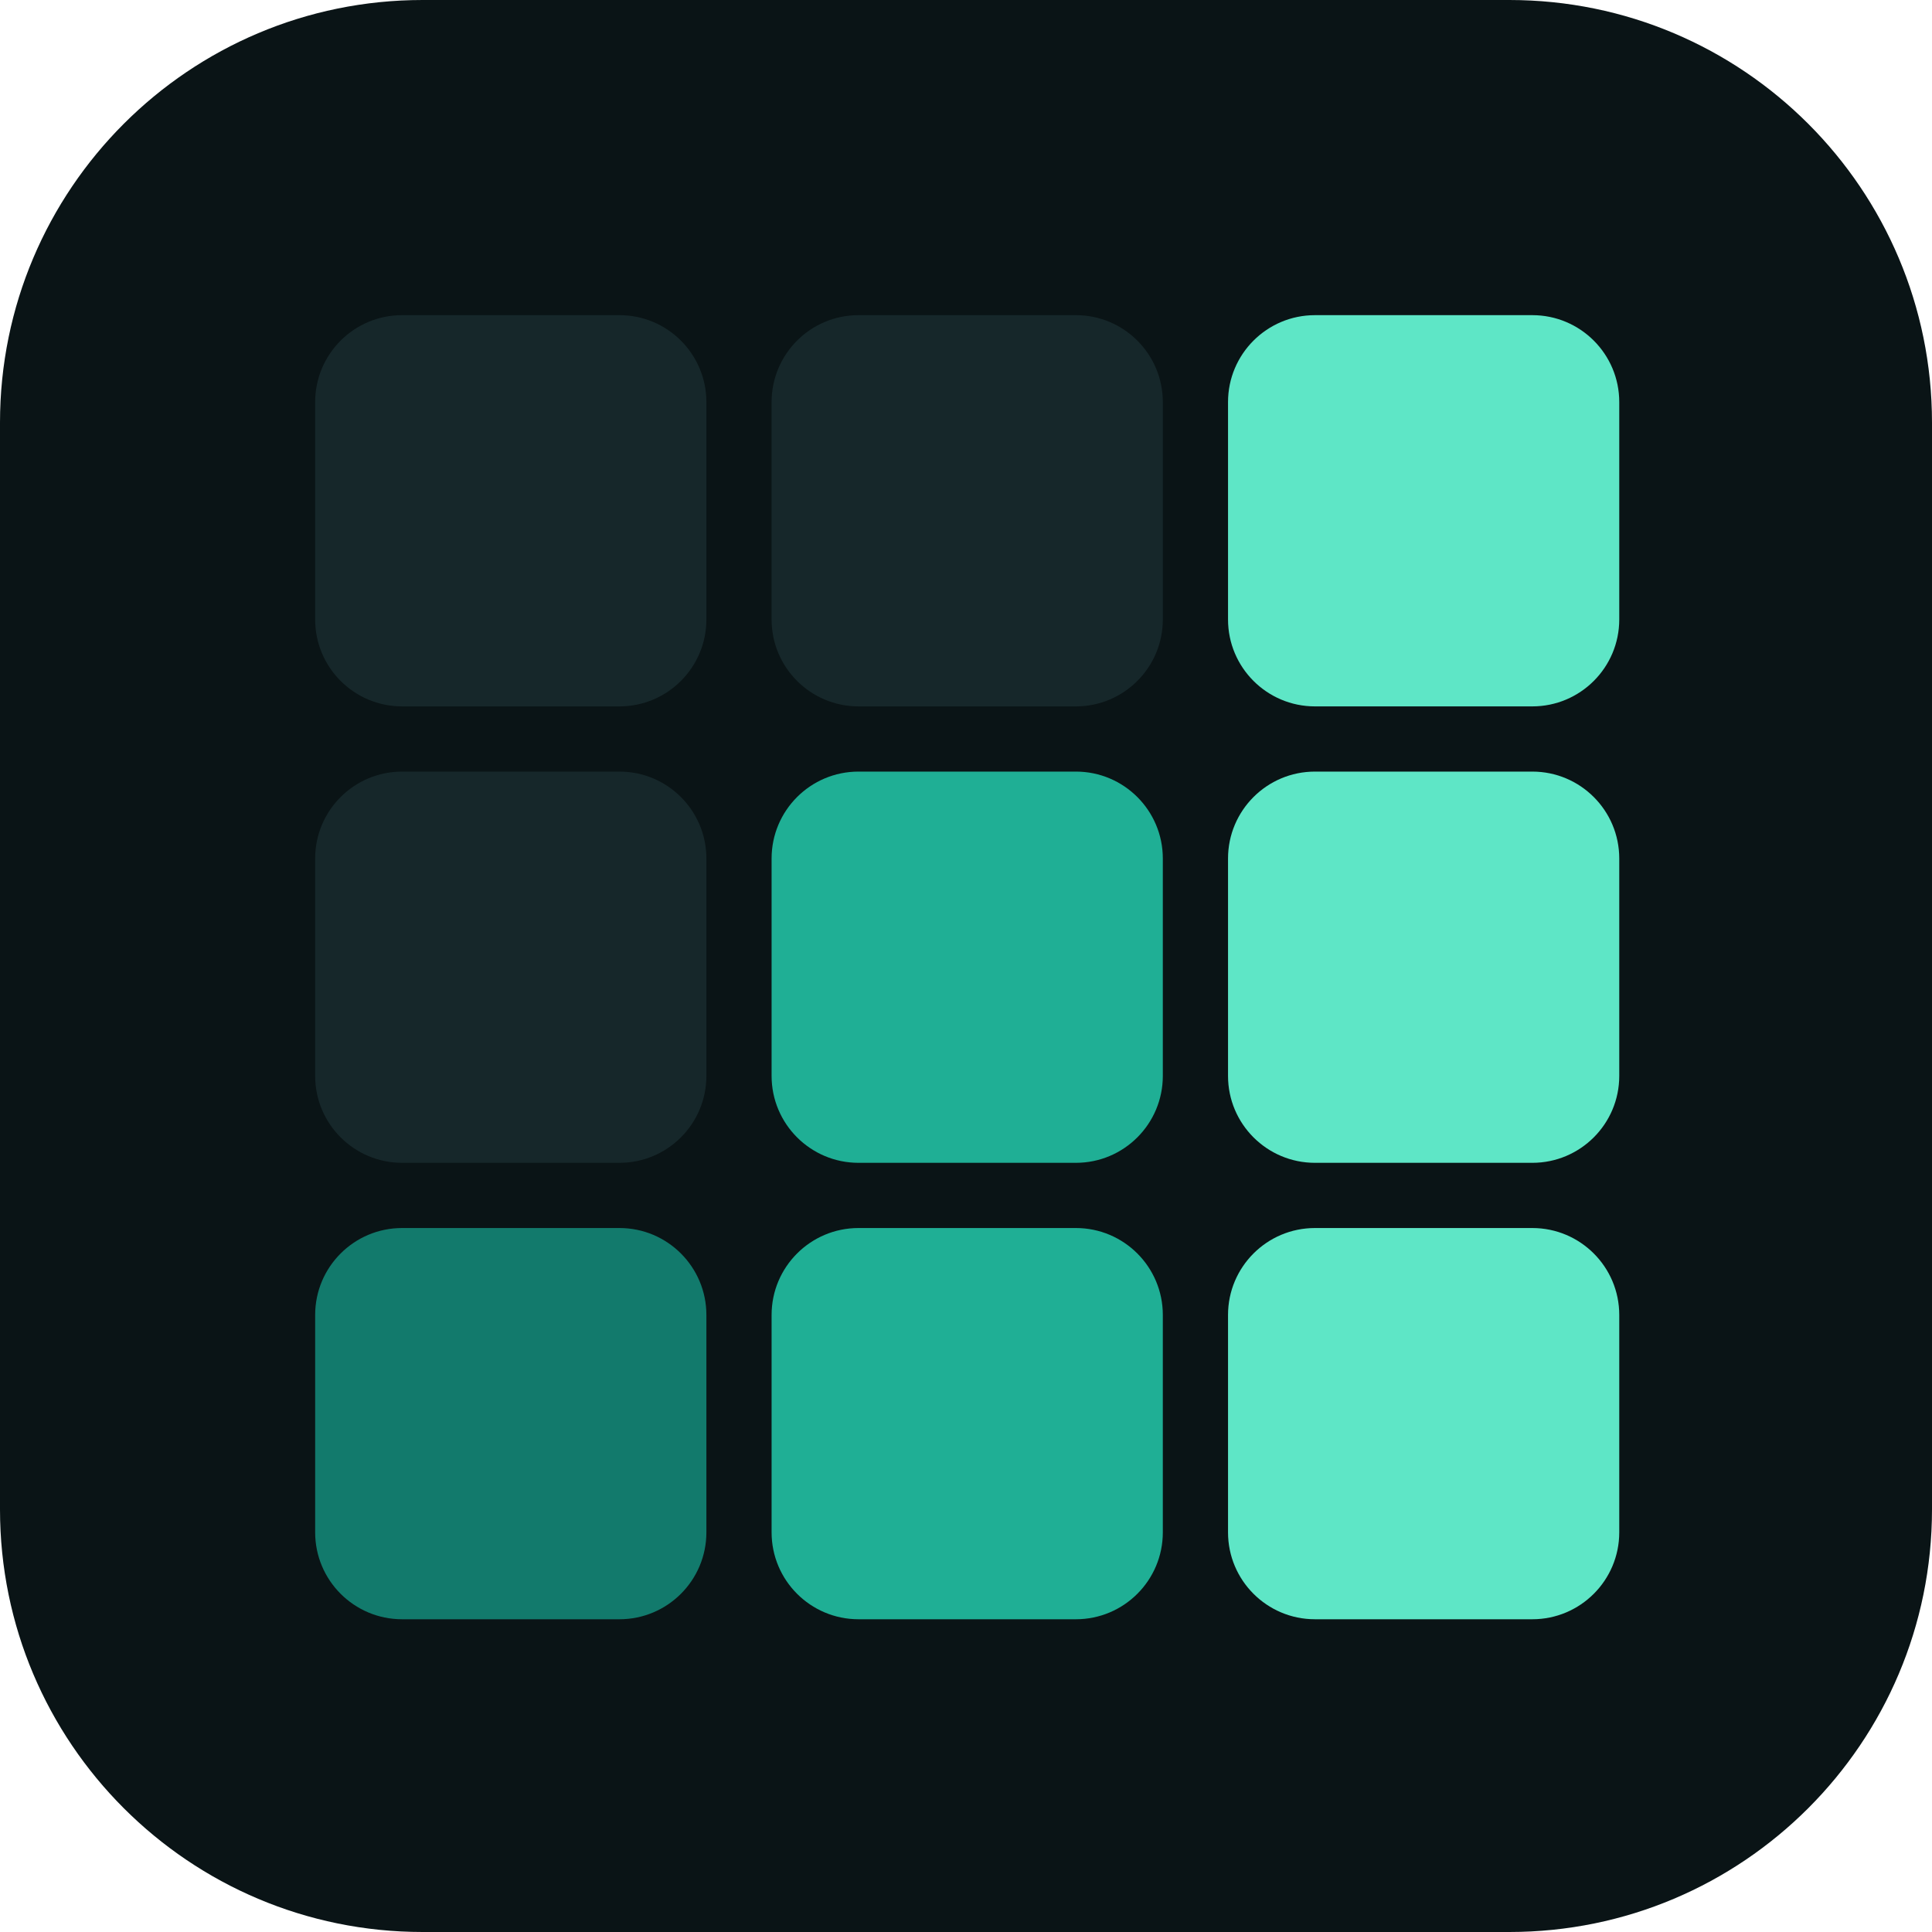
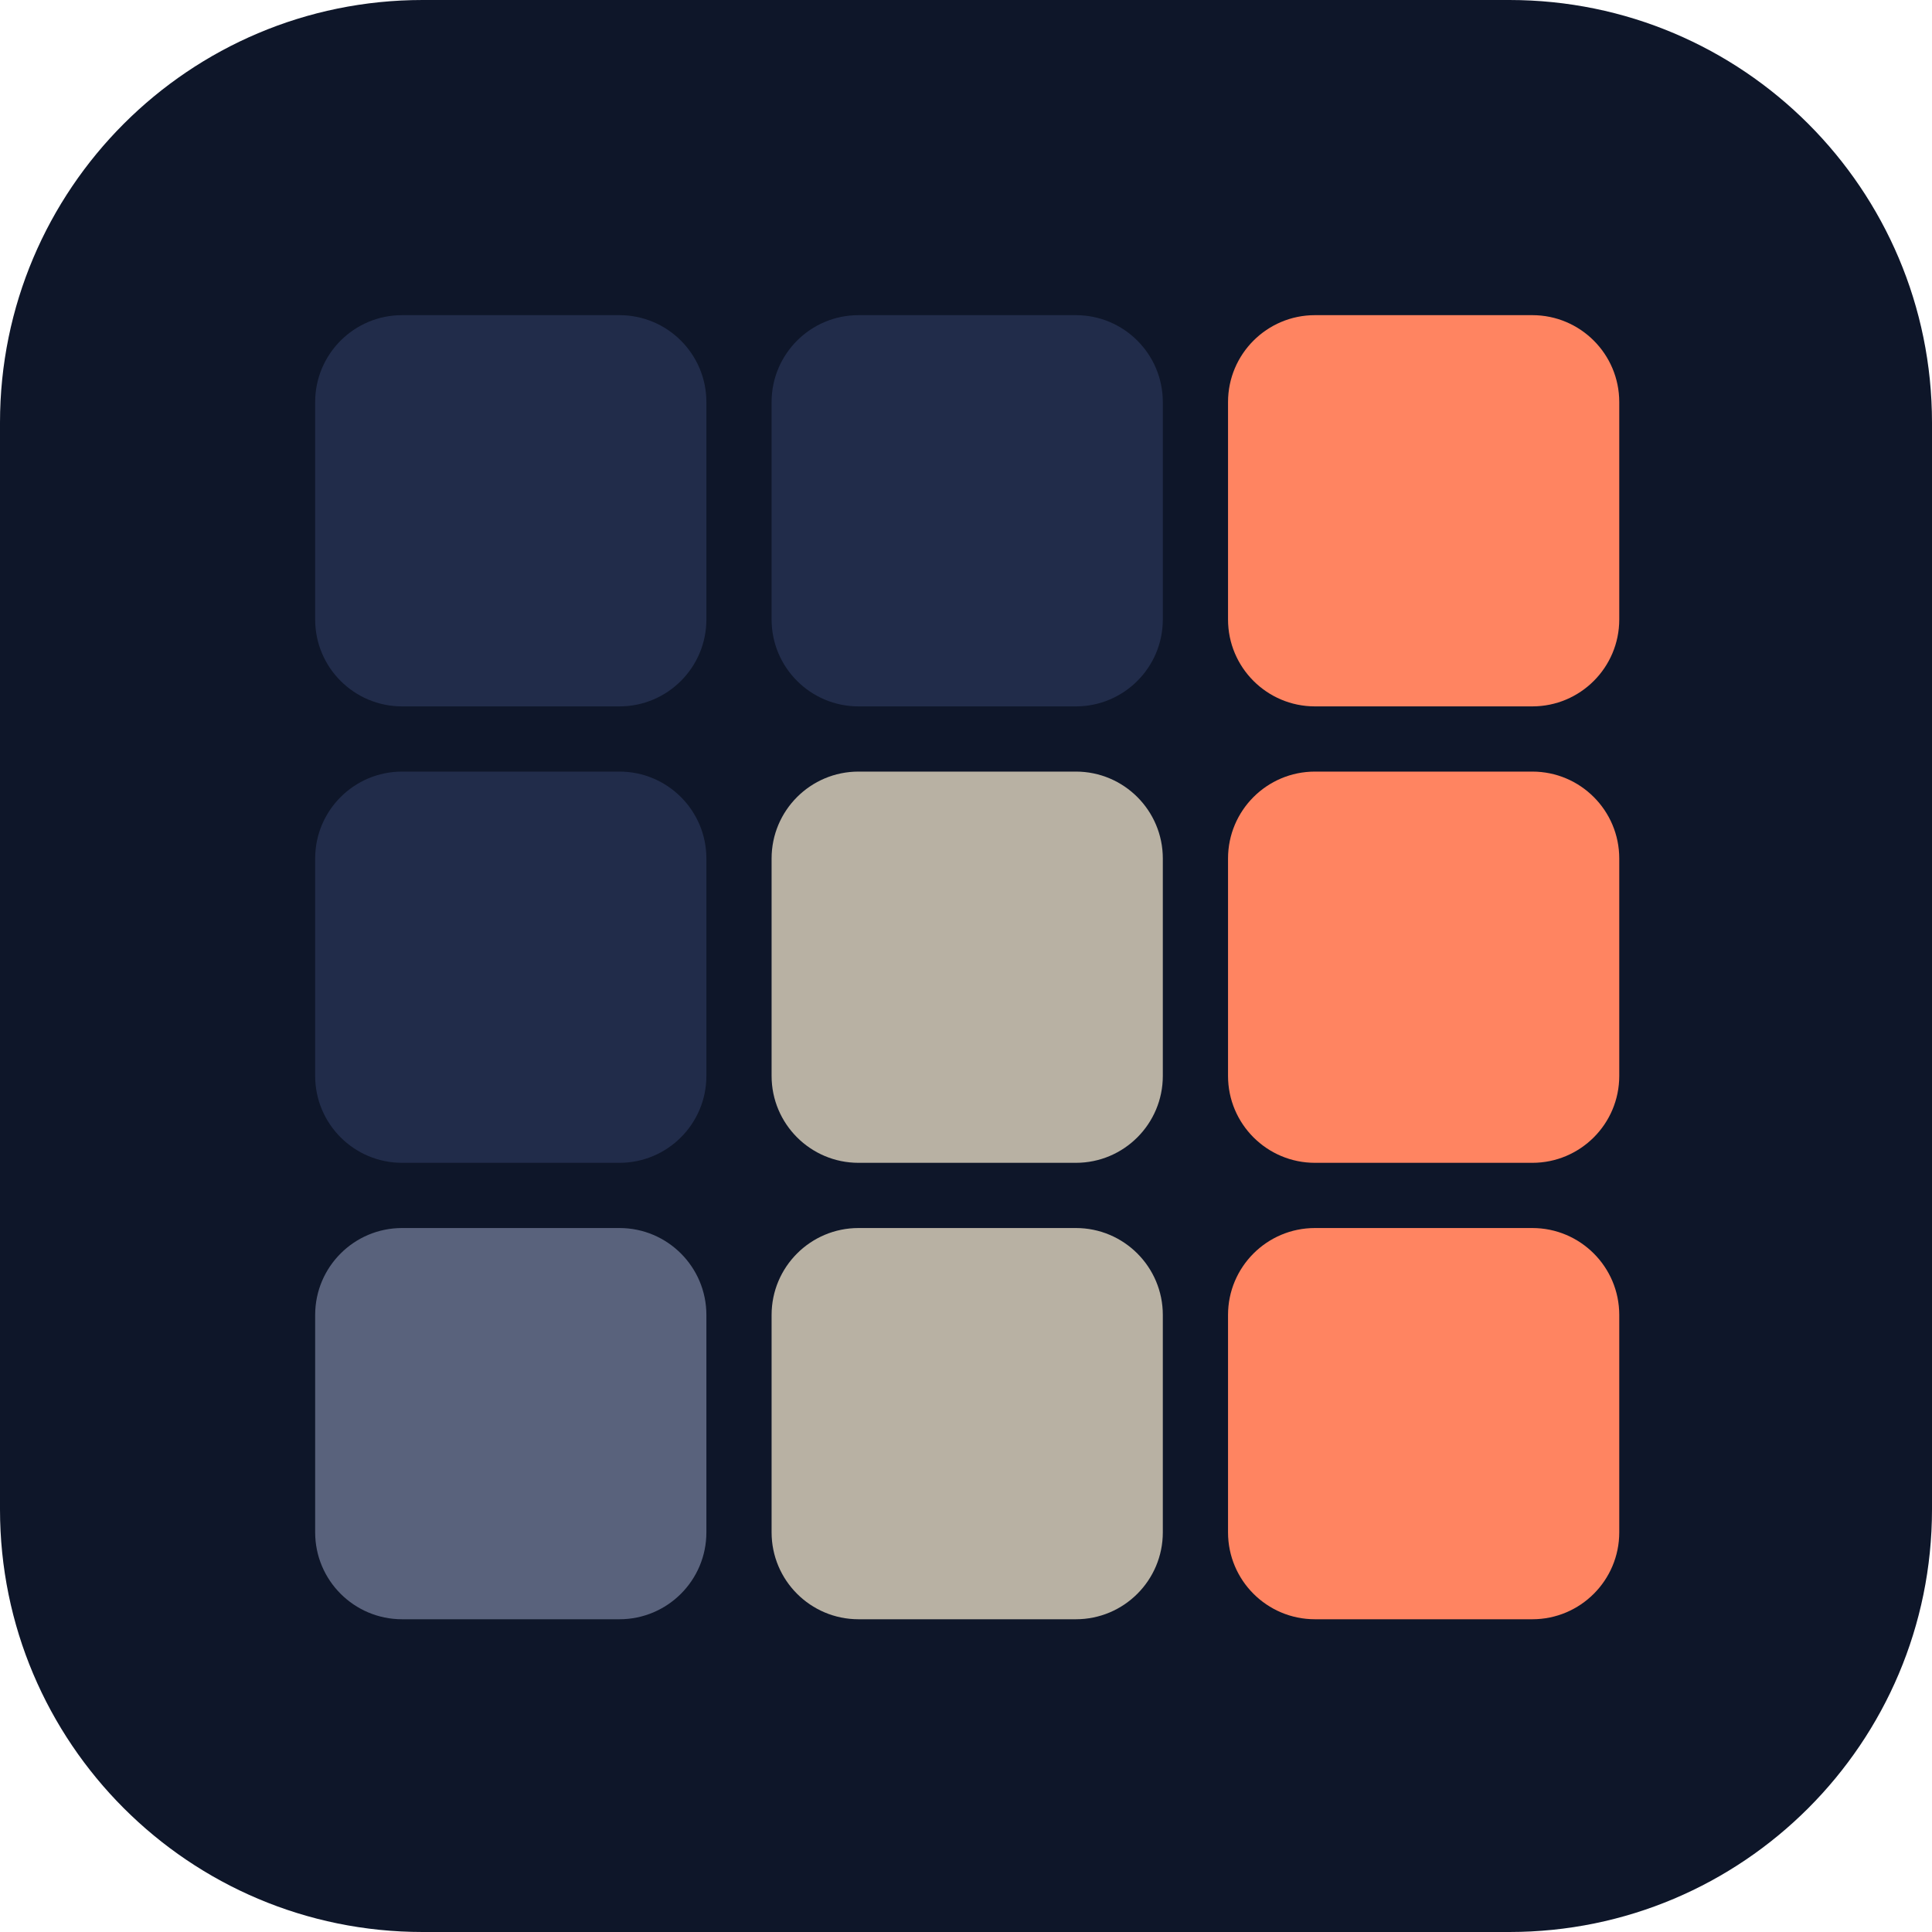
<svg xmlns="http://www.w3.org/2000/svg" viewBox="0 0 32 32">
-   <rect width="32" height="32" rx="7" fill="#0A1416" />
+   <rect width="32" height="32" rx="7" fill="#0E1629" />
  <g transform="translate(4.5 4.5) scale(0.72)">
-     <rect x="1" y="1" width="9" height="9" rx="2" fill="#16272A" />
-     <rect x="11.5" y="1" width="9" height="9" rx="2" fill="#16272A" />
-     <rect x="22" y="1" width="9" height="9" rx="2" fill="#5EE6C6" />
-     <rect x="1" y="11.5" width="9" height="9" rx="2" fill="#16272A" />
-     <rect x="11.5" y="11.5" width="9" height="9" rx="2" fill="#1FAF95" />
-     <rect x="22" y="11.5" width="9" height="9" rx="2" fill="#5EE6C6" />
-     <rect x="1" y="22" width="9" height="9" rx="2" fill="#127A6C" />
-     <rect x="11.5" y="22" width="9" height="9" rx="2" fill="#1FAF95" />
-     <rect x="22" y="22" width="9" height="9" rx="2" fill="#5EE6C6" />
+     <rect x="1" y="1" width="9" height="9" rx="2" fill="#212C4A" />
+     <rect x="11.5" y="1" width="9" height="9" rx="2" fill="#212C4A" />
+     <rect x="22" y="1" width="9" height="9" rx="2" fill="#FF8461" />
+     <rect x="1" y="11.5" width="9" height="9" rx="2" fill="#212C4A" />
+     <rect x="11.5" y="11.5" width="9" height="9" rx="2" fill="#B8B1A3" />
+     <rect x="22" y="11.5" width="9" height="9" rx="2" fill="#FF8461" />
+     <rect x="1" y="22" width="9" height="9" rx="2" fill="#59627C" />
+     <rect x="11.5" y="22" width="9" height="9" rx="2" fill="#B8B1A3" />
+     <rect x="22" y="22" width="9" height="9" rx="2" fill="#FF8461" />
  </g>
</svg>
